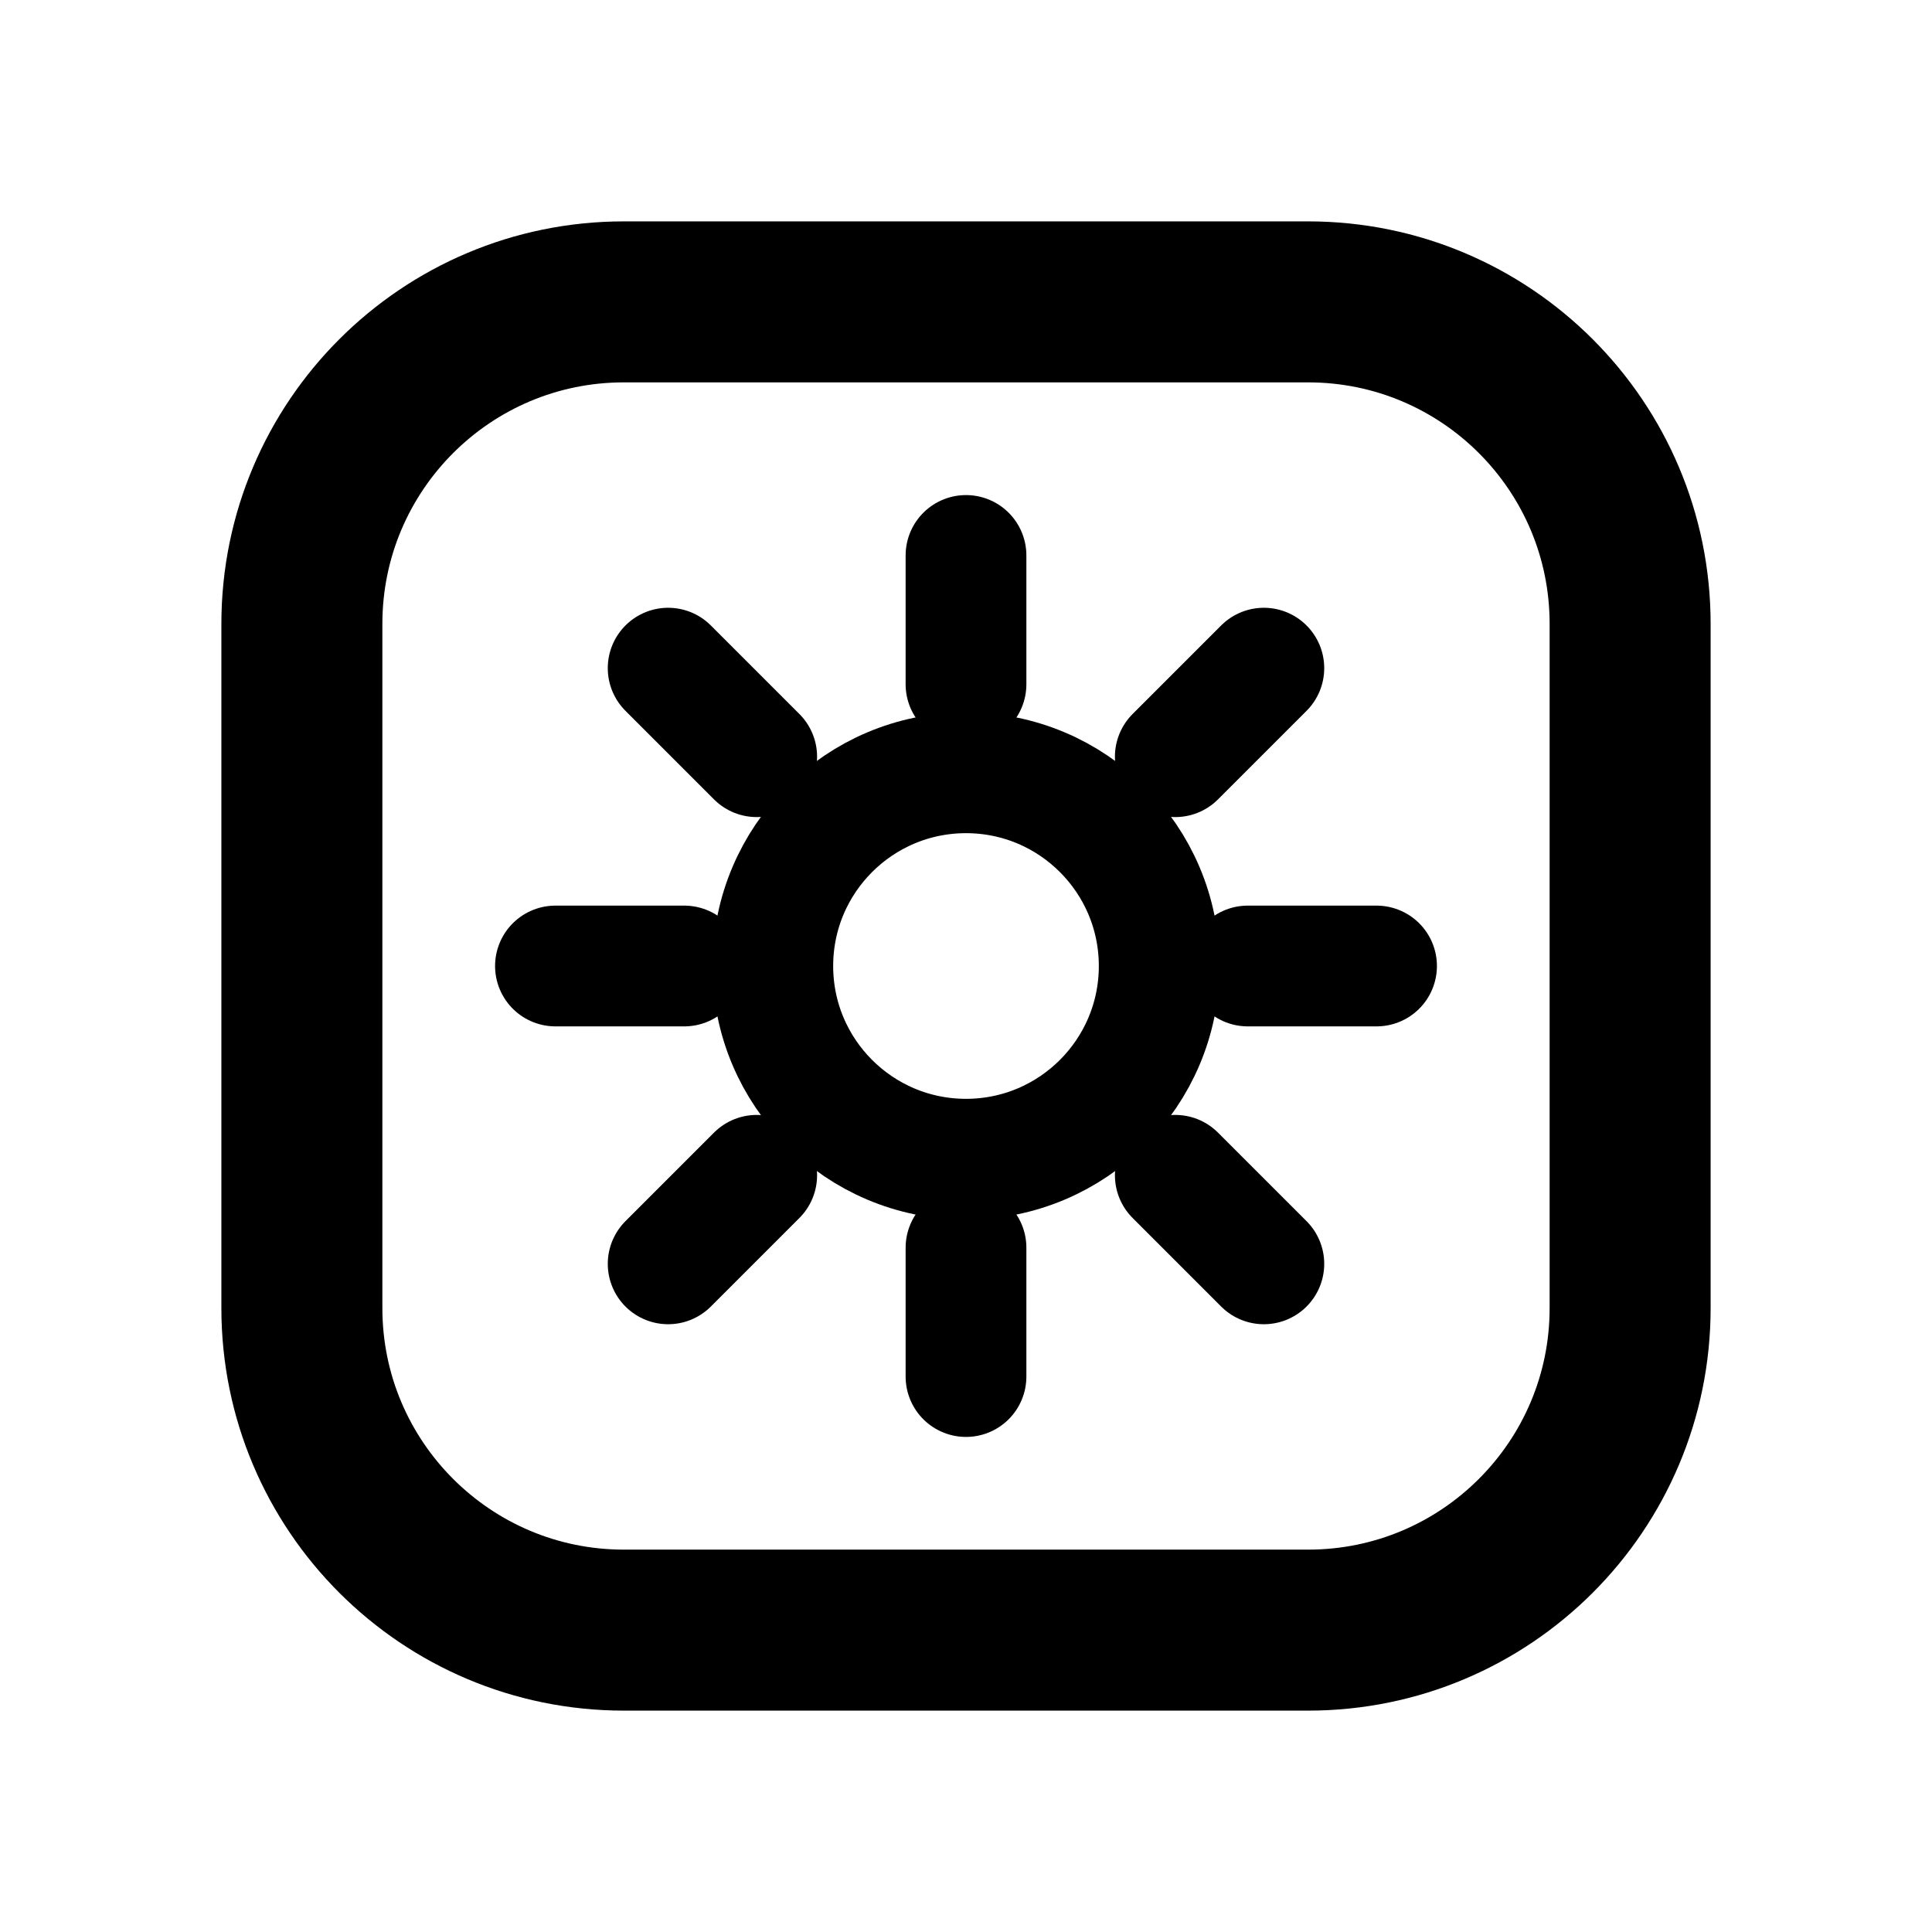
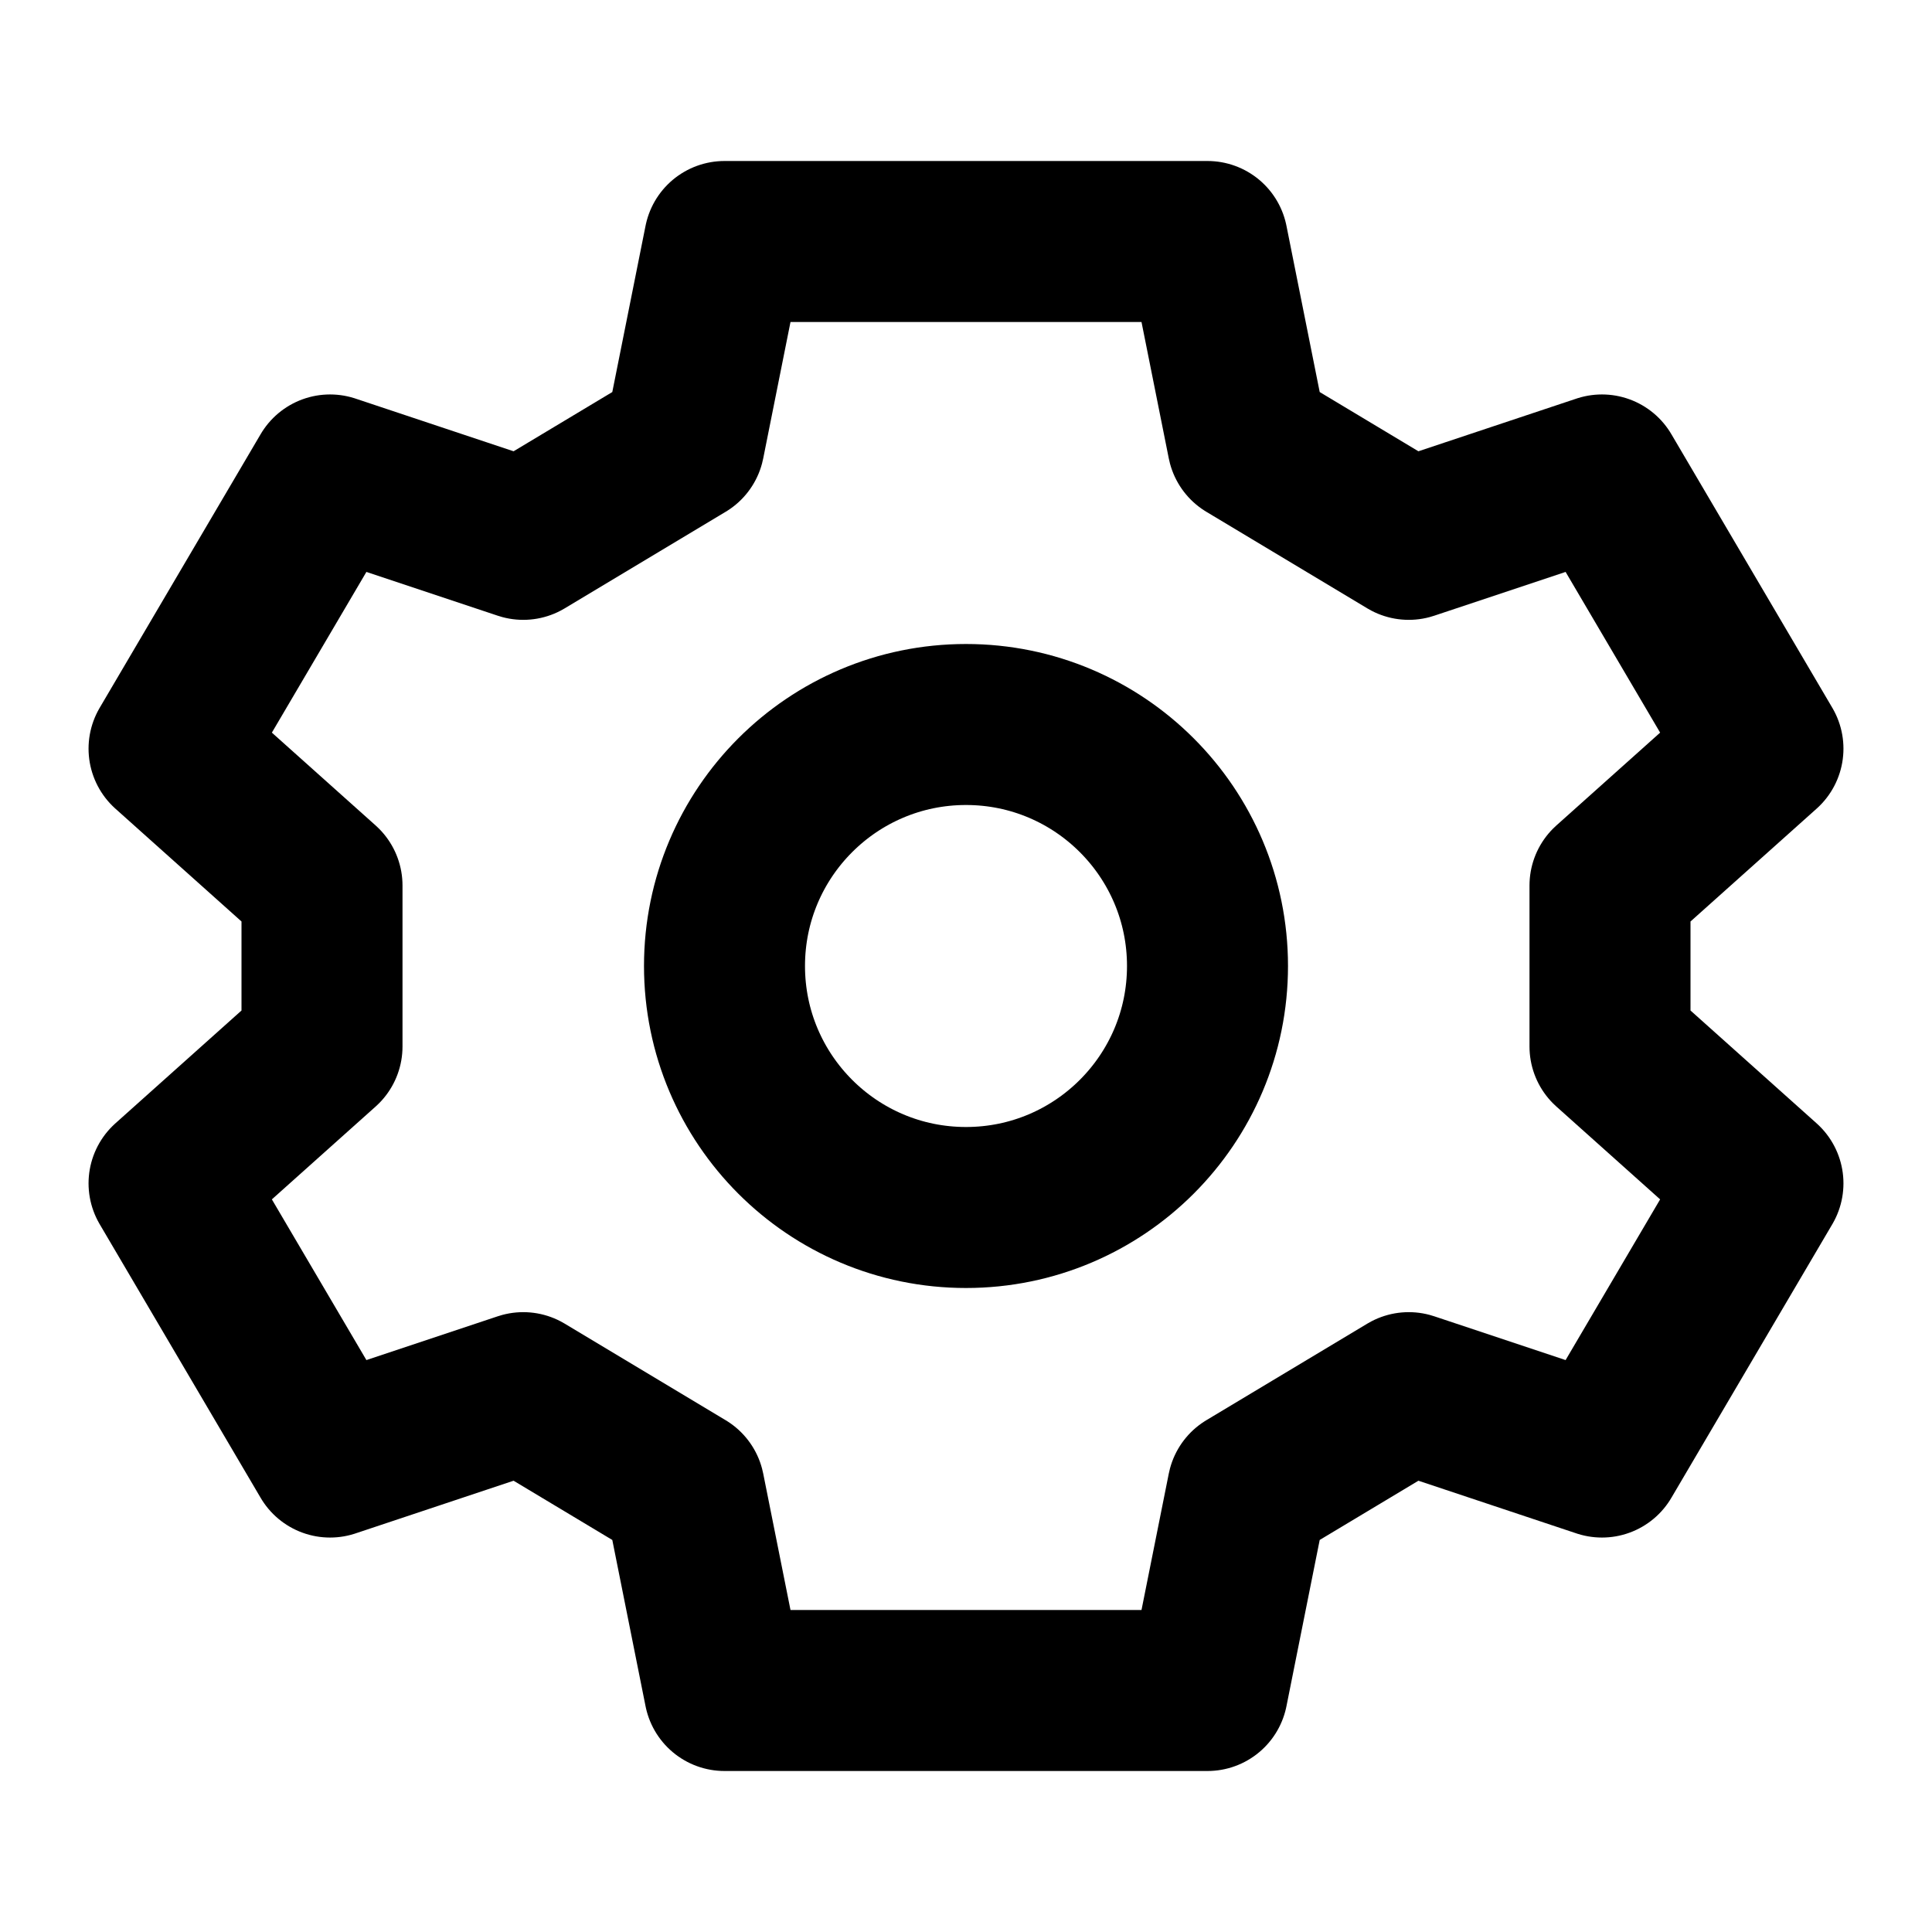
- <svg xmlns="http://www.w3.org/2000/svg" width="48" height="48" viewBox="0 0 24 24" fill="none">
-   <rect x="3.75" y="3.75" width="16.5" height="16.5" rx="4" stroke="currentColor" stroke-width="2.0" />
-   <circle cx="12" cy="12" r="2.4" stroke="currentColor" stroke-width="1.5" />
-   <path d="M12 6.9v1.6" stroke="currentColor" stroke-width="1.5" stroke-linecap="round" />
-   <path d="M12 15.5v1.6" stroke="currentColor" stroke-width="1.5" stroke-linecap="round" />
-   <path d="M6.9 12h1.6" stroke="currentColor" stroke-width="1.5" stroke-linecap="round" />
-   <path d="M15.5 12h1.6" stroke="currentColor" stroke-width="1.5" stroke-linecap="round" />
-   <path d="M8.3 8.3l1.1 1.1" stroke="currentColor" stroke-width="1.5" stroke-linecap="round" />
-   <path d="M14.6 14.6l1.1 1.1" stroke="currentColor" stroke-width="1.5" stroke-linecap="round" />
-   <path d="M15.7 8.3l-1.1 1.1" stroke="currentColor" stroke-width="1.5" stroke-linecap="round" />
-   <path d="M9.4 14.6l-1.1 1.1" stroke="currentColor" stroke-width="1.5" stroke-linecap="round" />
+ <svg xmlns="http://www.w3.org/2000/svg" viewBox="0 0 24 24" fill="none" stroke="currentColor" stroke-width="2" stroke-linecap="round" stroke-linejoin="round">
+   <path d="m9 3-.5 2.5-2 1.2-2.4-.8-2 3.4L4 11v2l-1.9 1.7 2 3.4 2.4-.8 2 1.2L9 21h6l.5-2.5 2-1.2 2.4.8 2-3.4L20 13v-2l1.9-1.7-2-3.4-2.4.8-2-1.2L15 3Z" />
+   <circle cx="12" cy="12" r="3" />
</svg>
